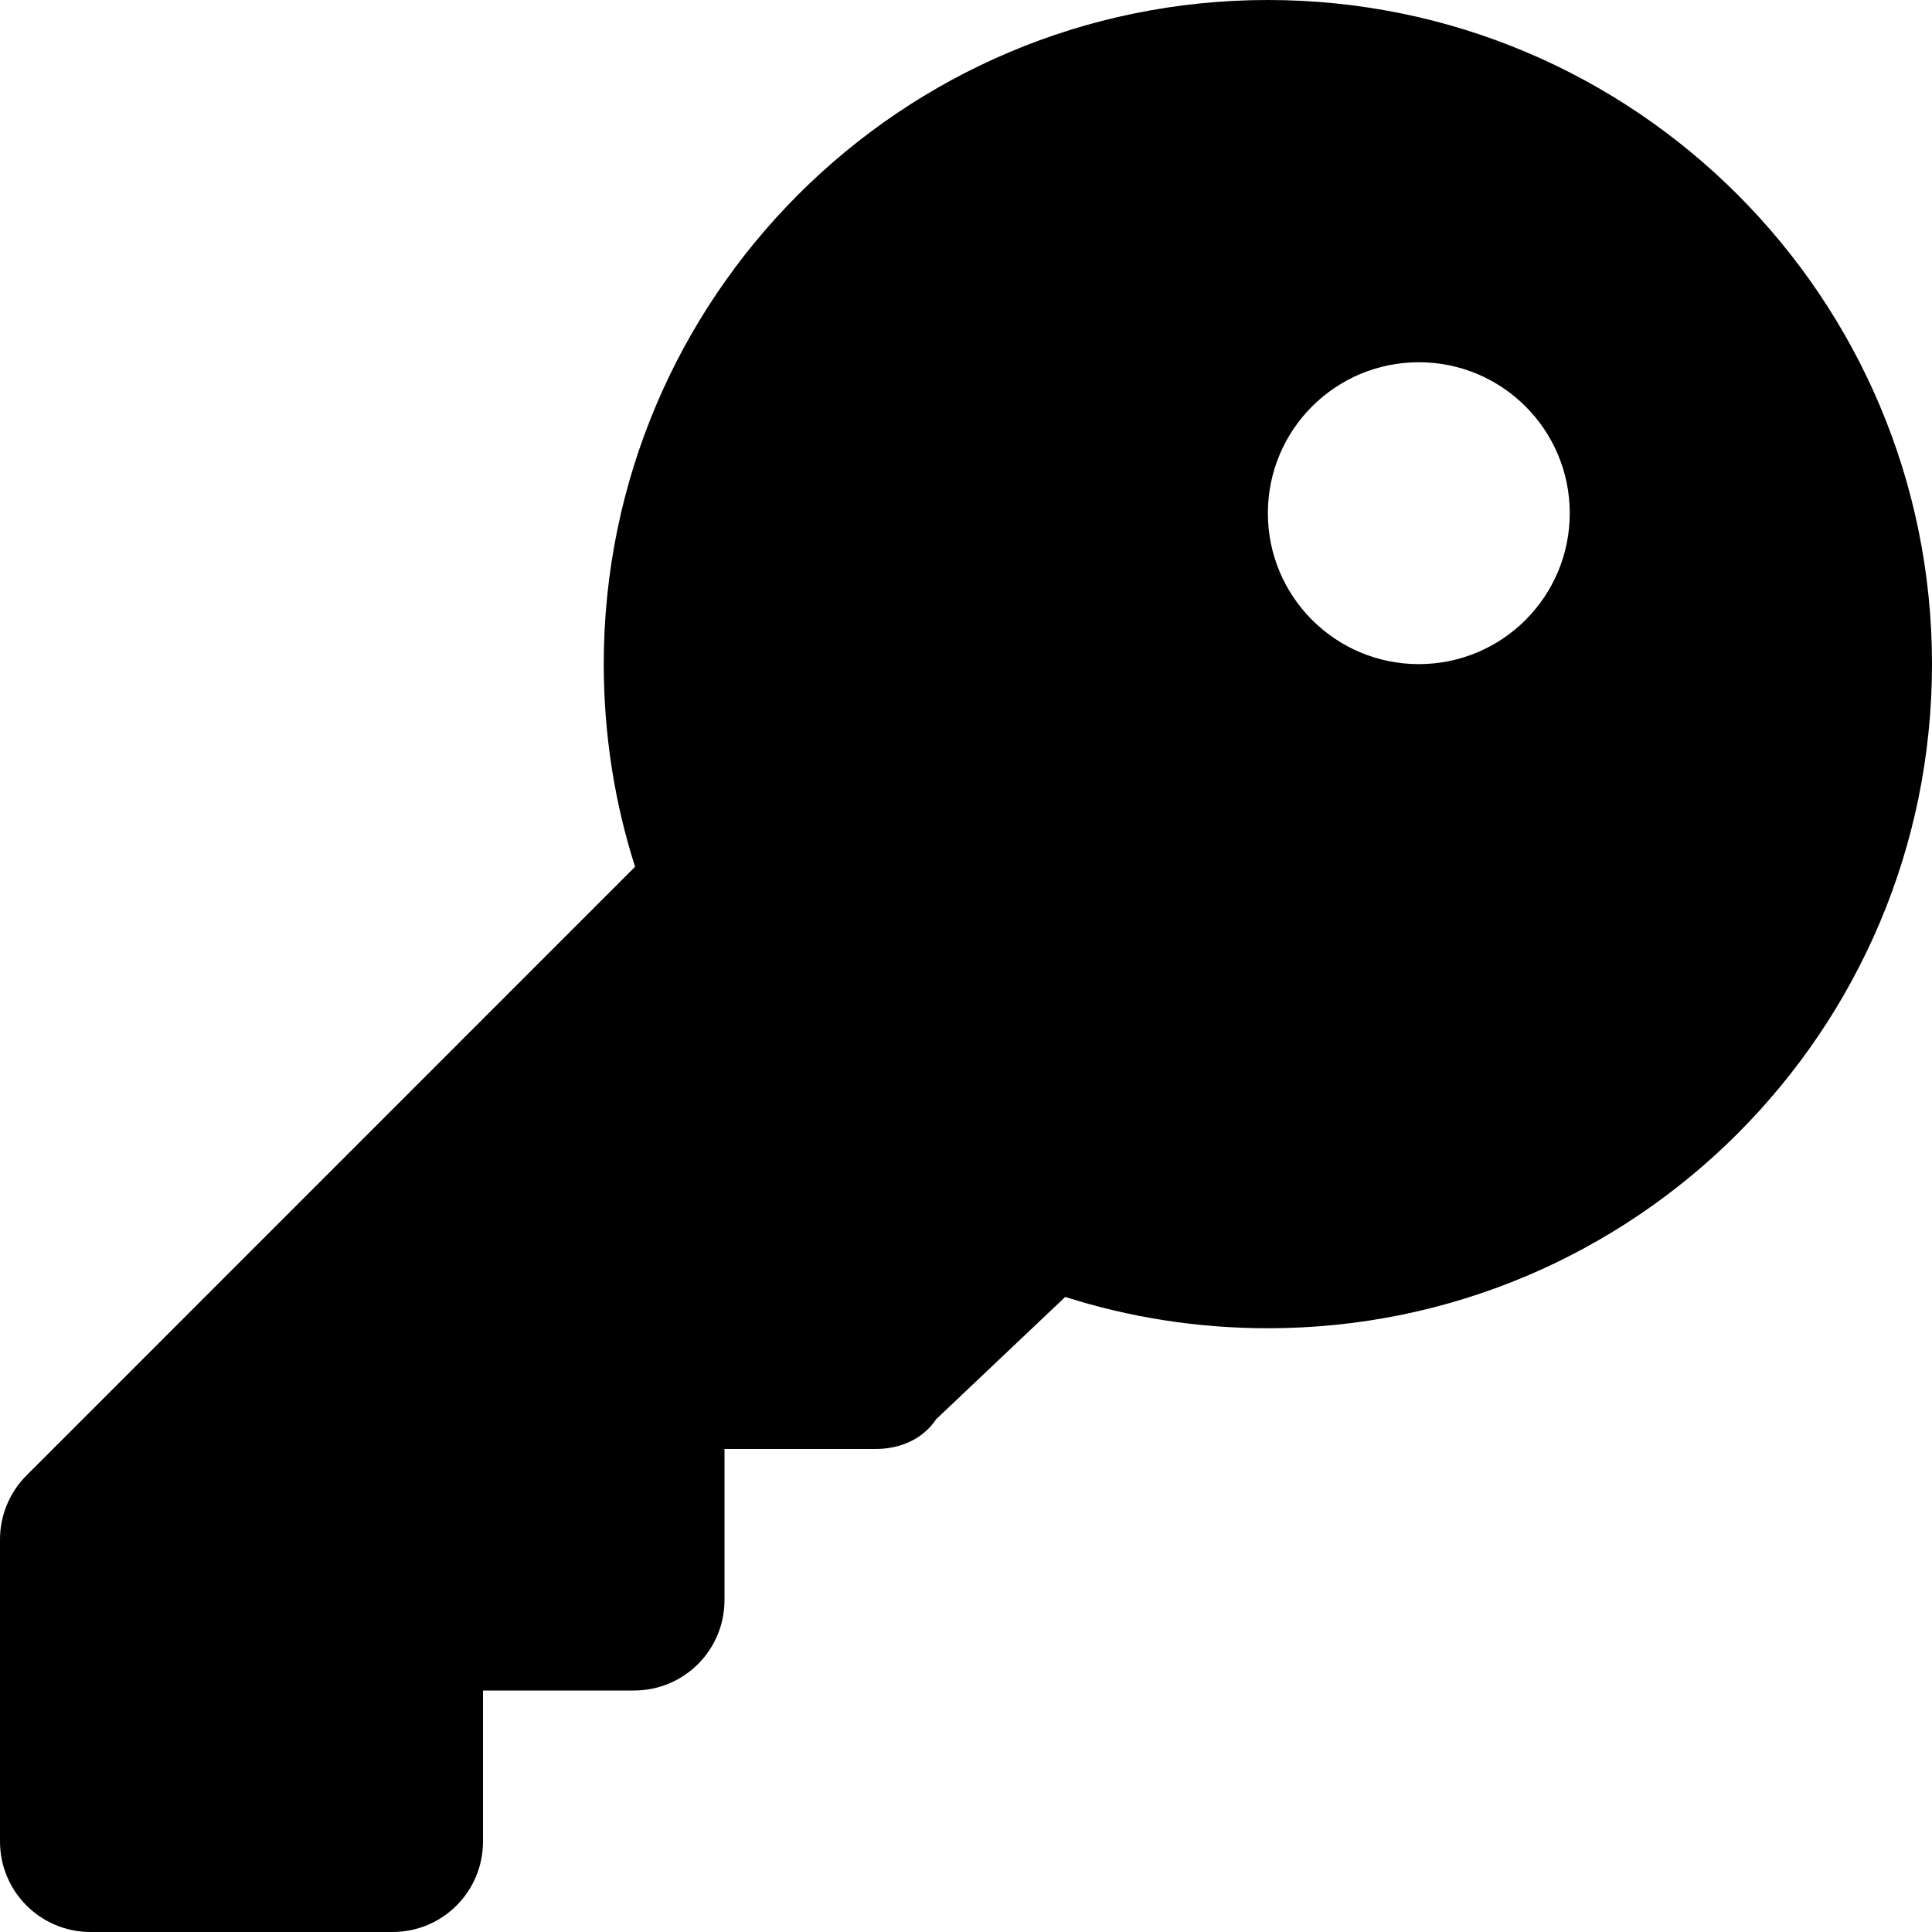
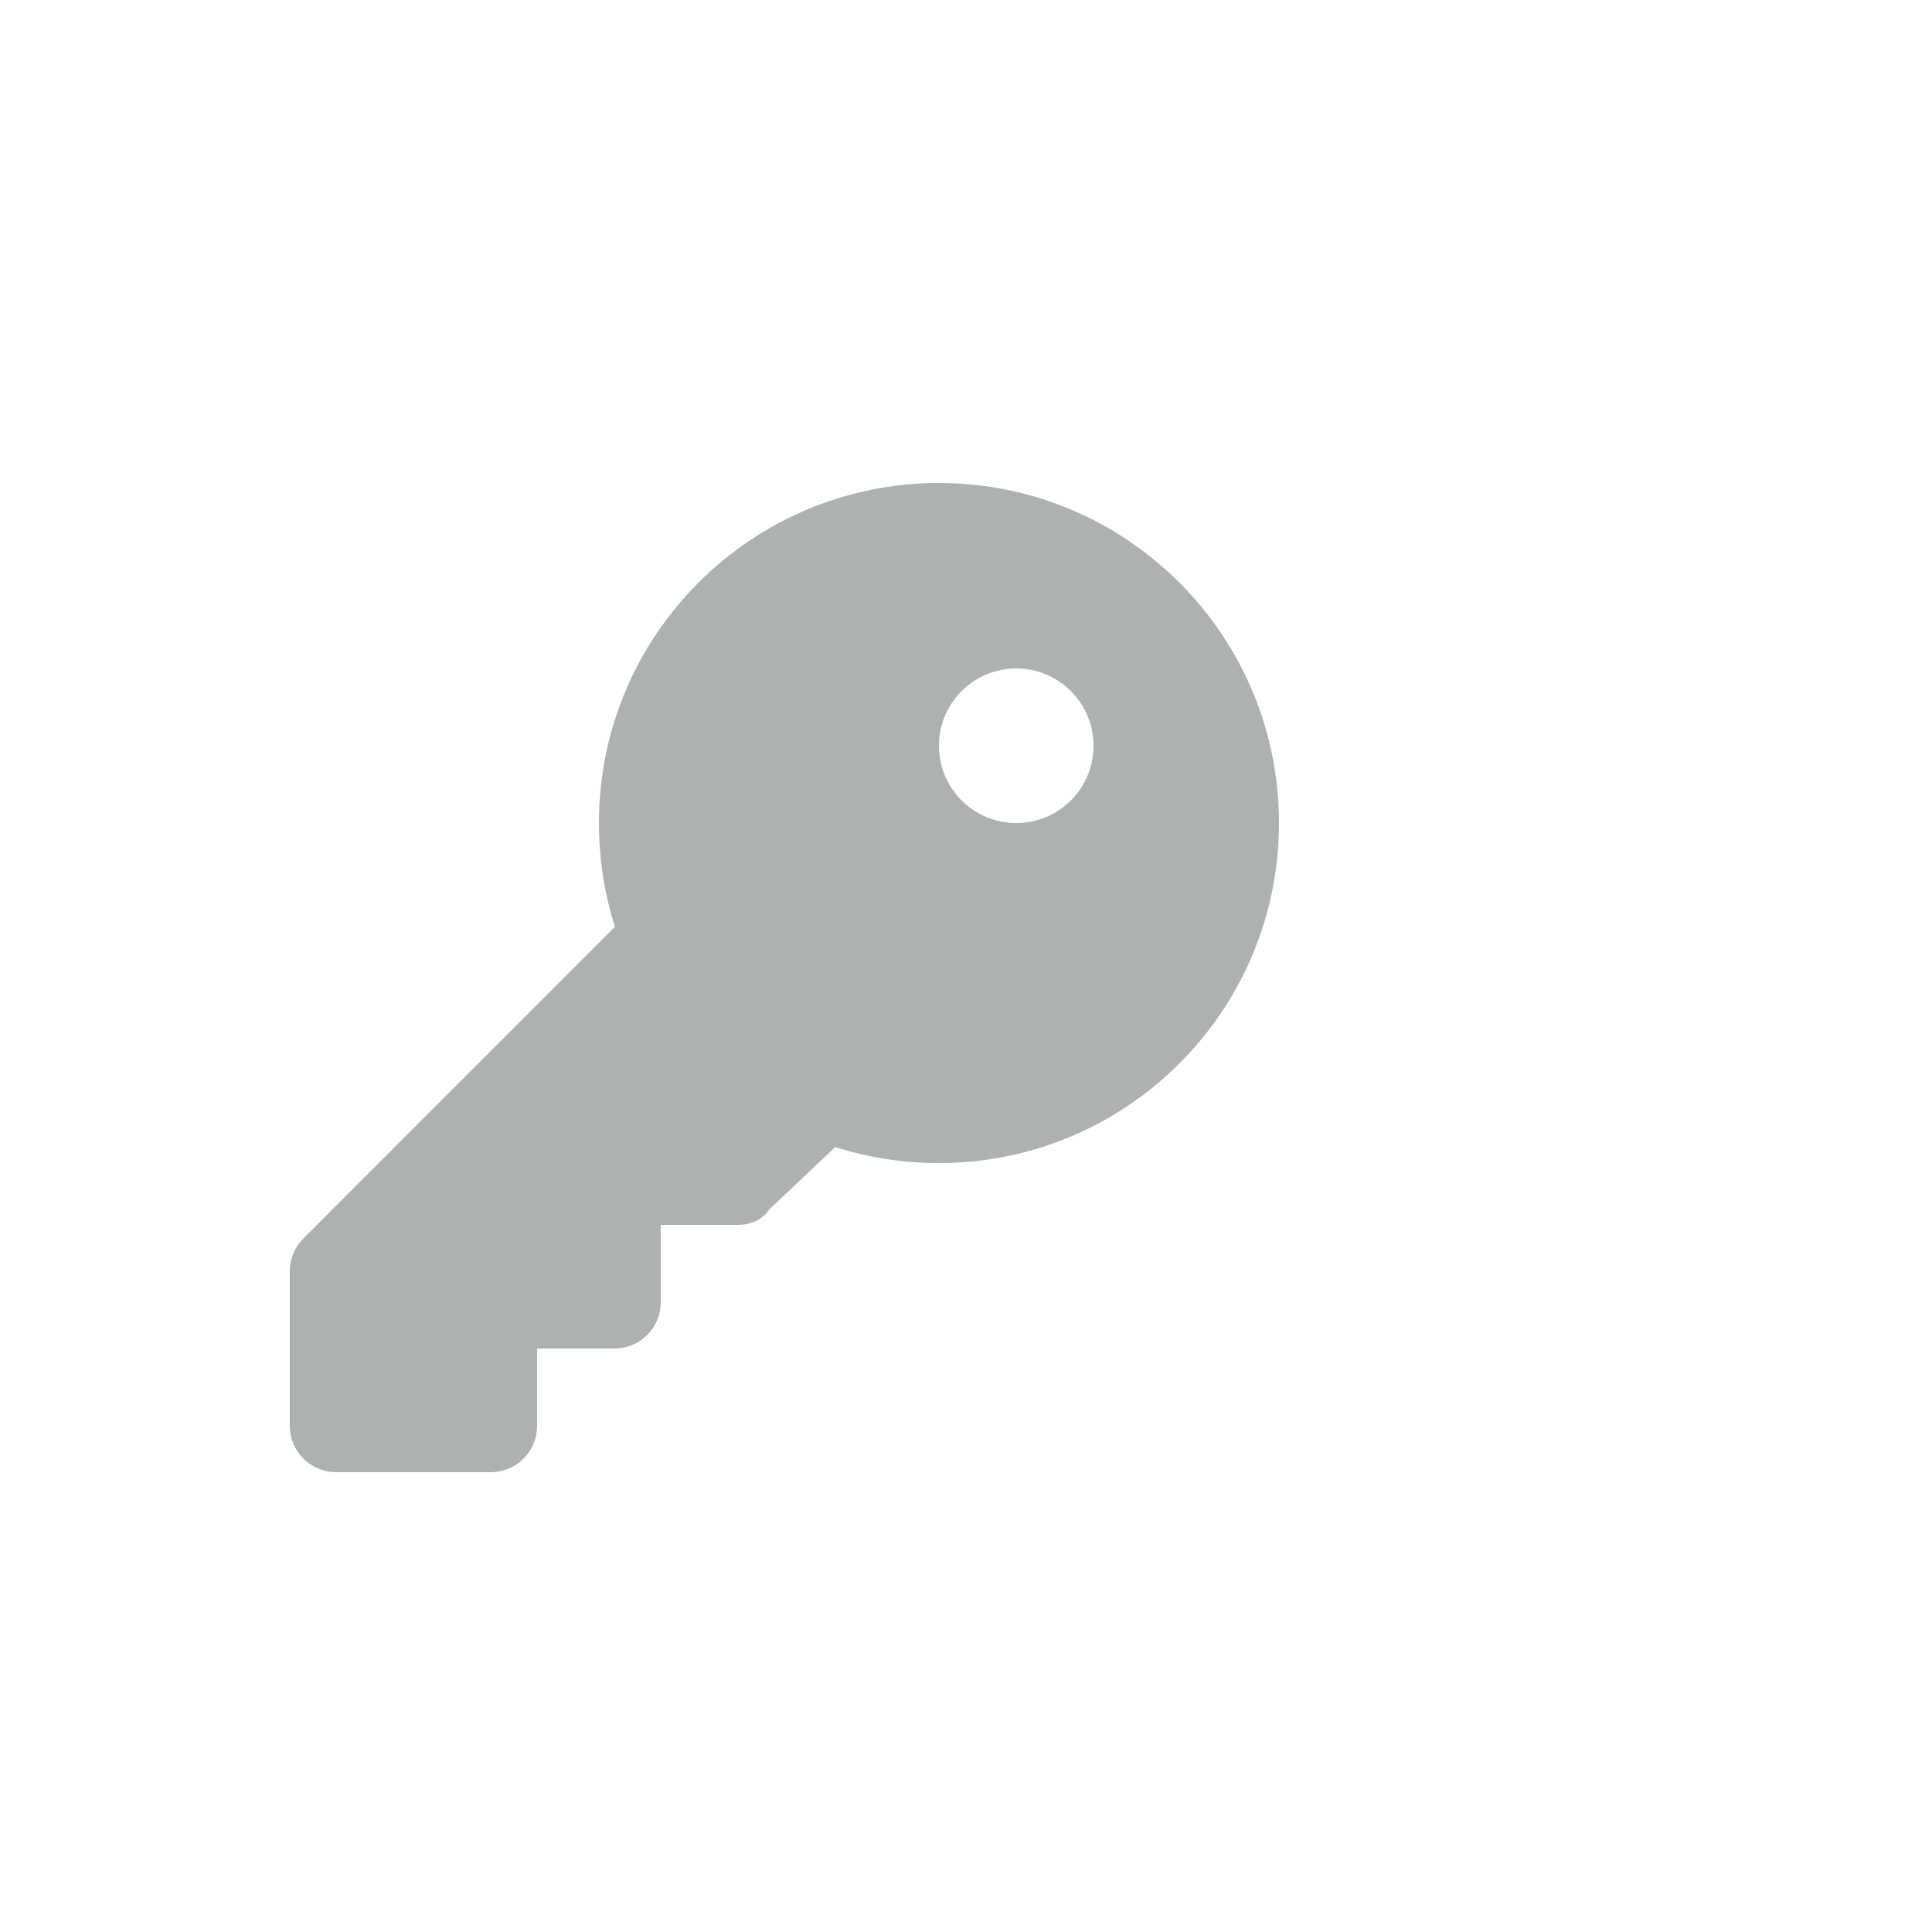
- <svg xmlns="http://www.w3.org/2000/svg" viewBox="0 0 512 512">
+ <svg xmlns="http://www.w3.org/2000/svg" viewBox="-150 -250 1000 1000" fill="#adb2af">
  <path d="M282.3 343.7L248.1 376.1C244.5 381.5 238.4 384 232 384H192V424C192 437.3 181.3 448 168 448H128V488C128 501.3 117.3 512 104 512H24C10.75 512 0 501.3 0 488V408C0 401.6 2.529 395.5 7.029 391L168.3 229.7C162.9 212.8 160 194.7 160 176C160 78.8 238.8 0 336 0C433.2 0 512 78.8 512 176C512 273.2 433.2 352 336 352C317.3 352 299.2 349.1 282.3 343.7zM376 176C398.1 176 416 158.1 416 136C416 113.9 398.1 96 376 96C353.9 96 336 113.9 336 136C336 158.1 353.9 176 376 176z" />
</svg>
